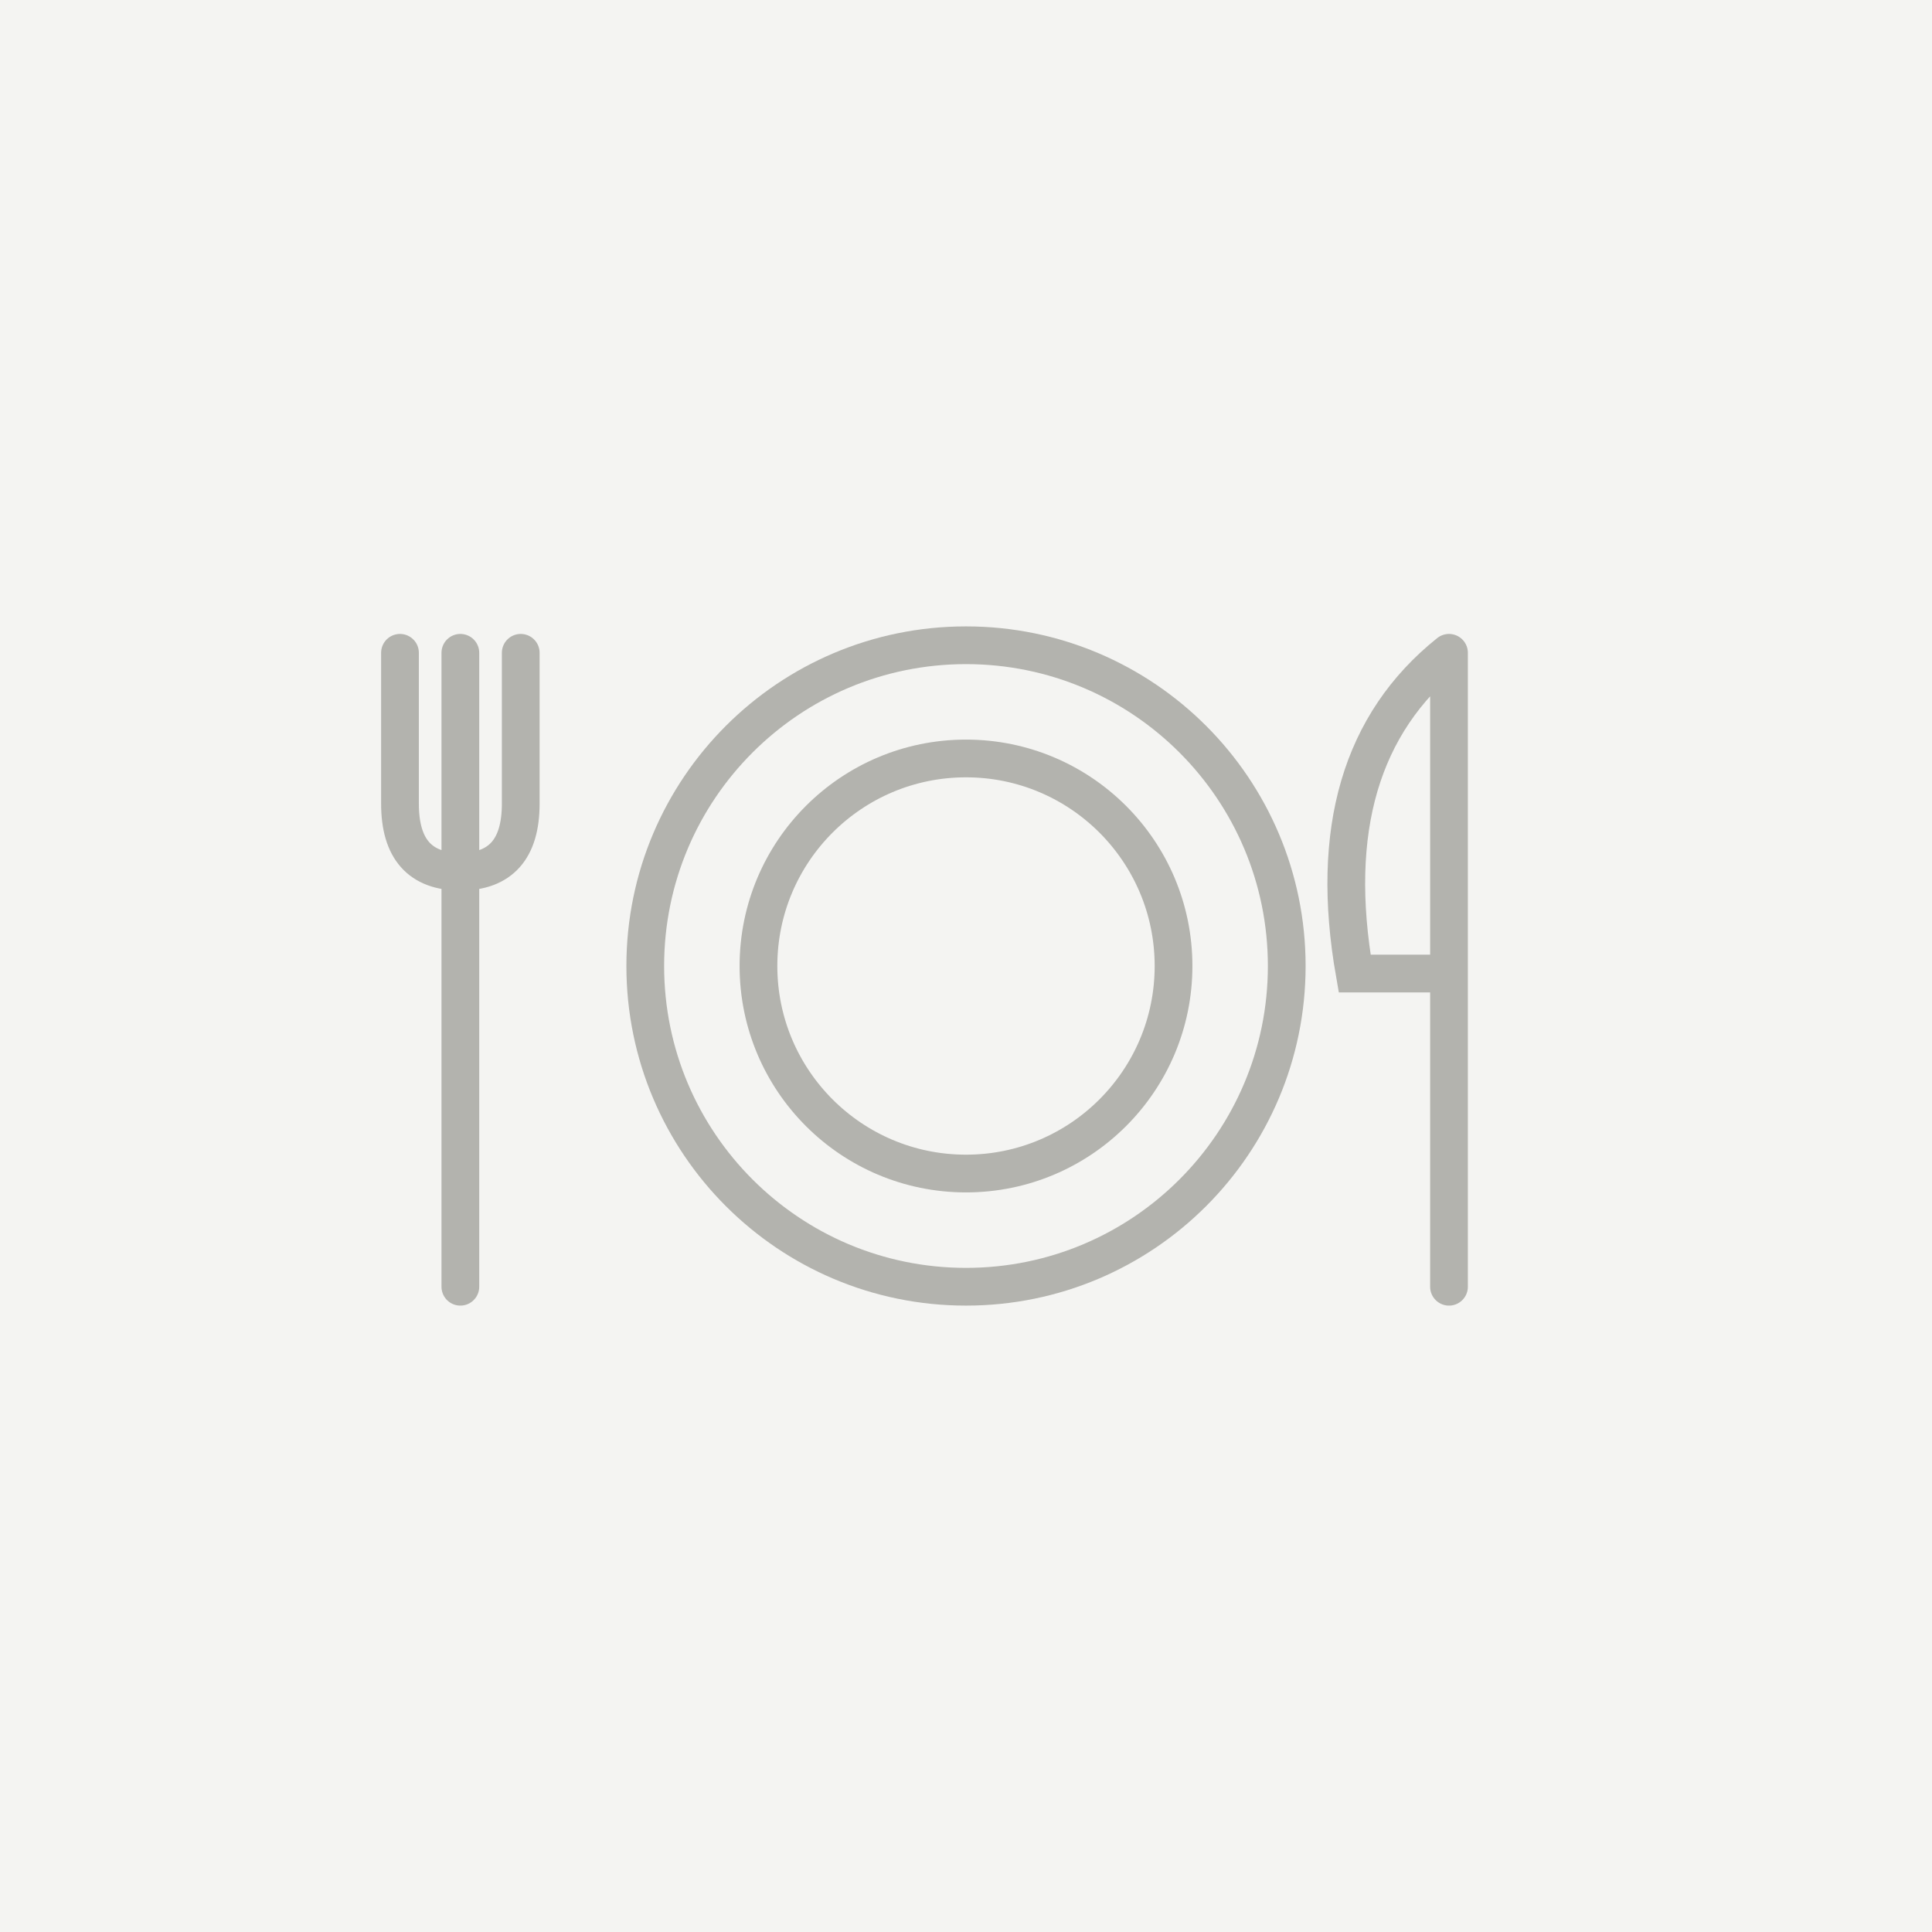
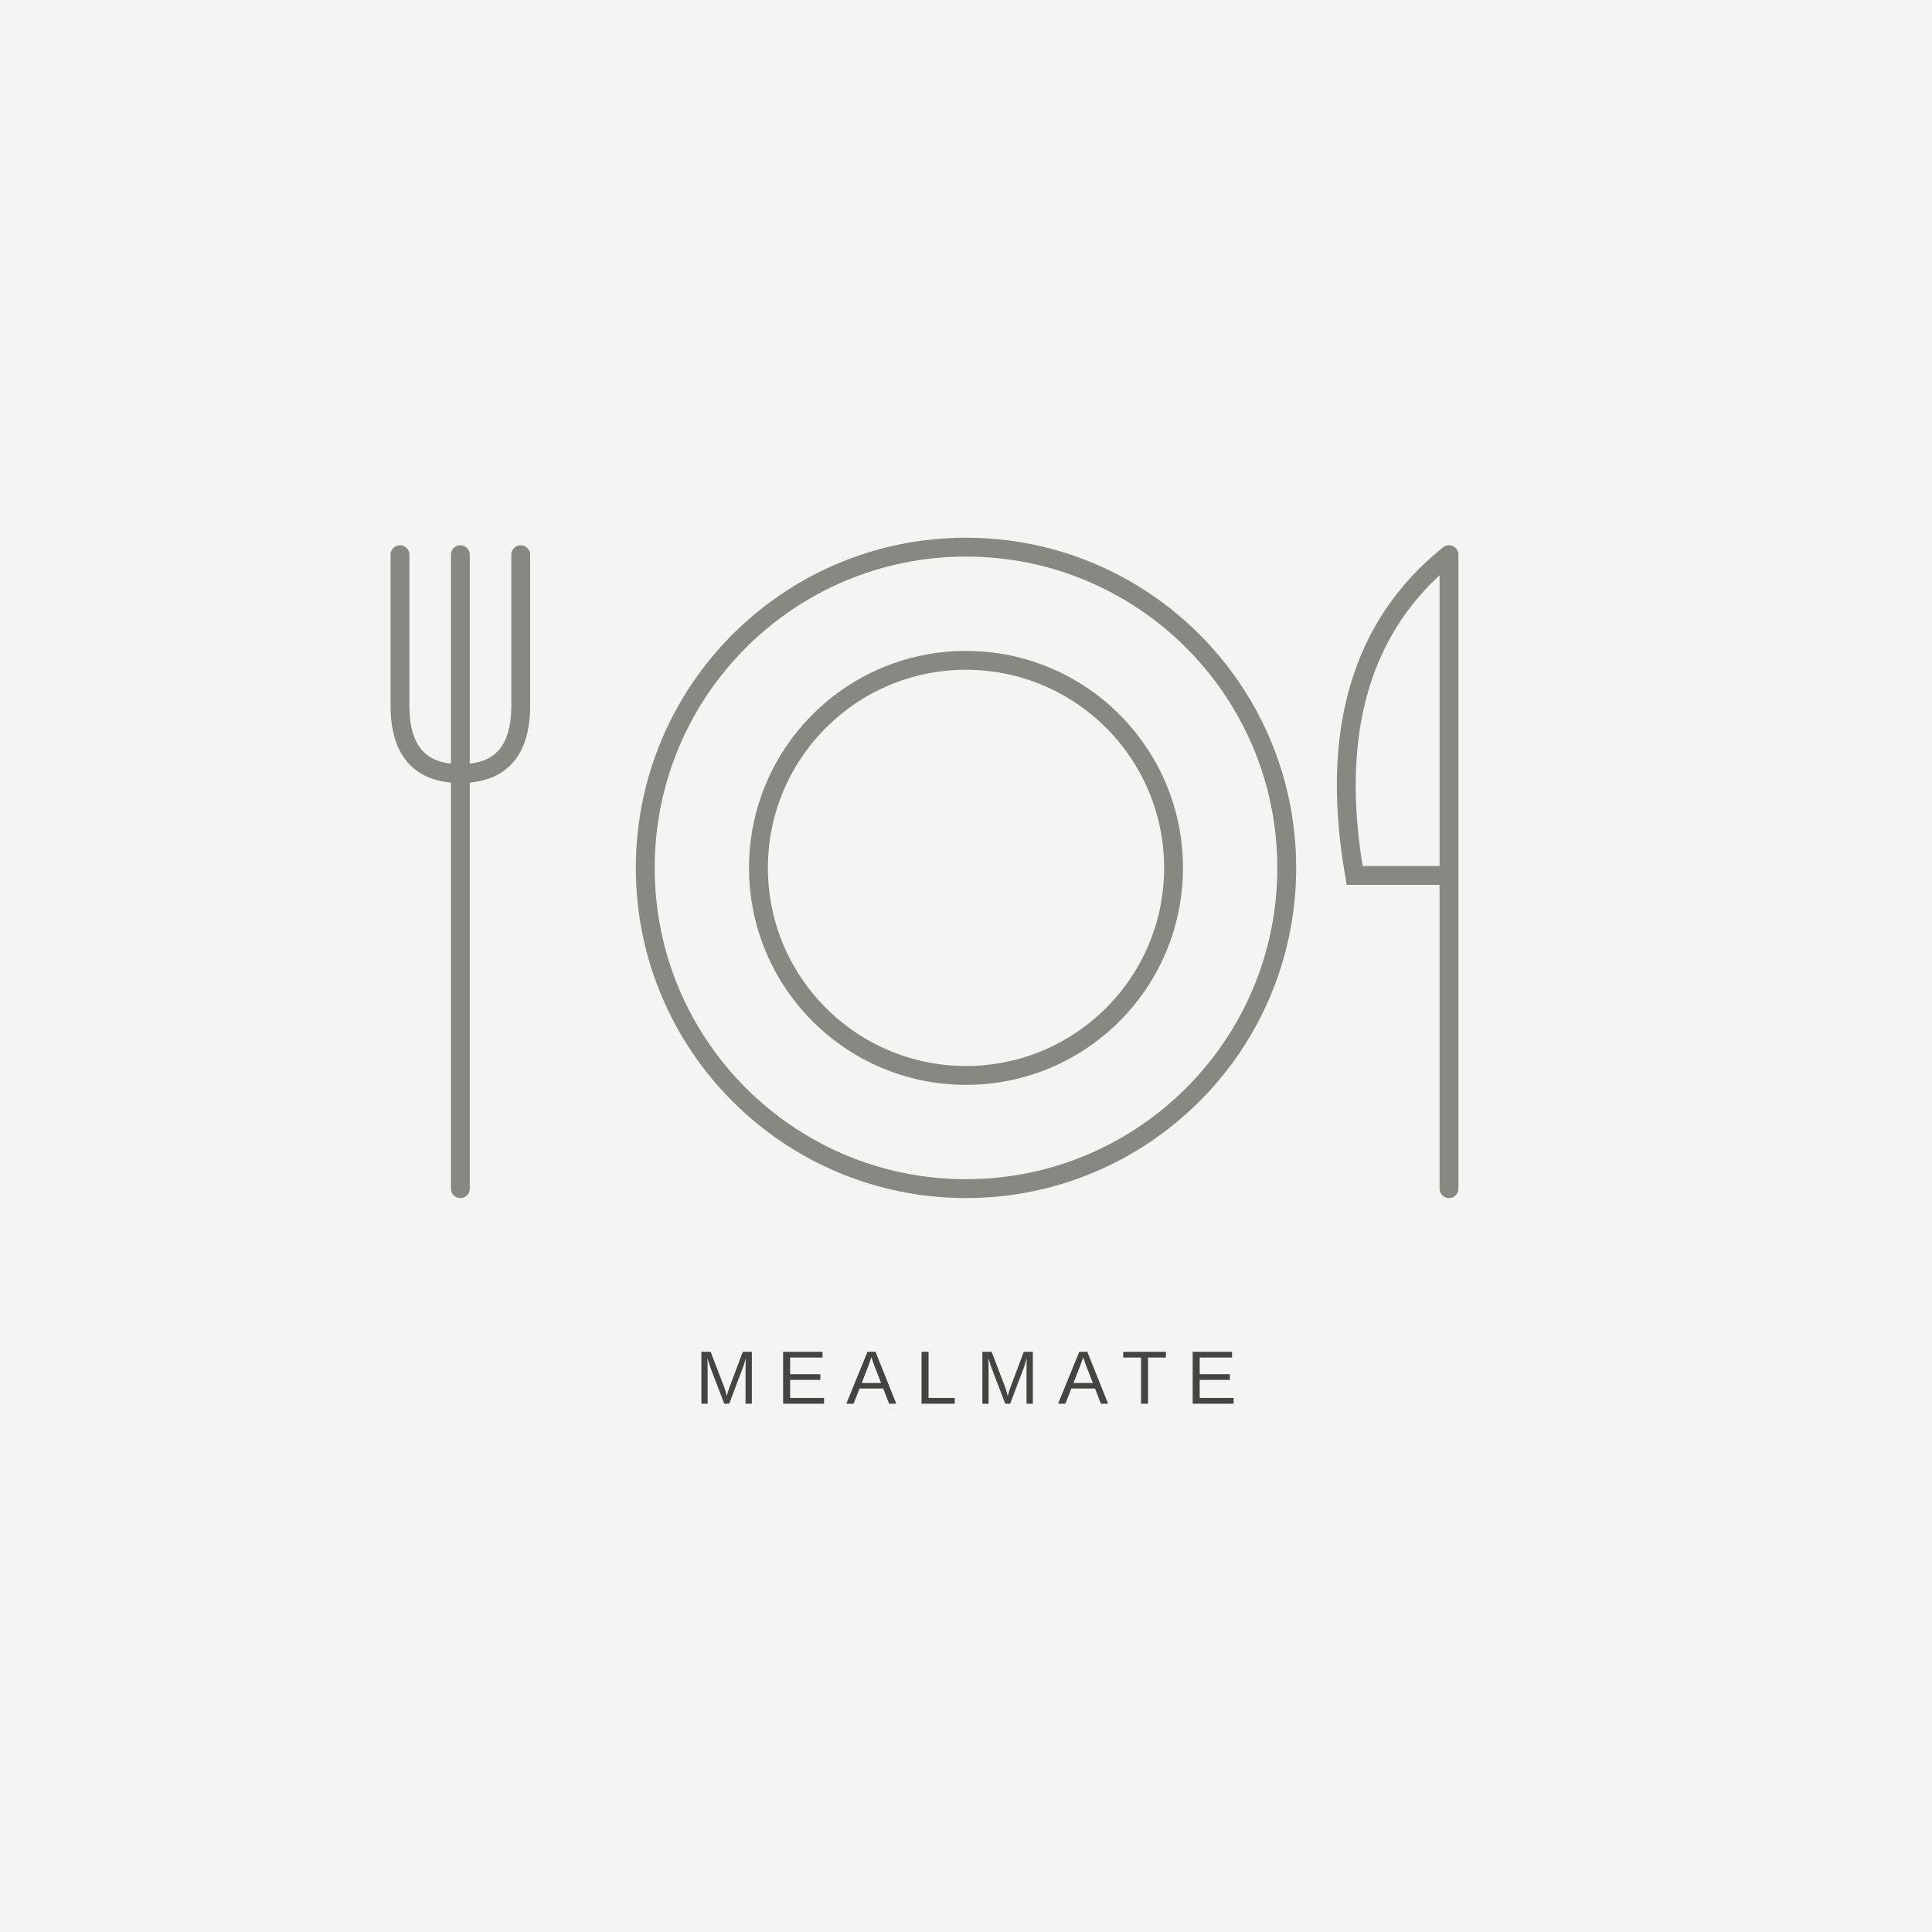
<svg xmlns="http://www.w3.org/2000/svg" width="512" height="512" viewBox="0 0 512 512">
  <rect width="512" height="512" fill="#f4f4f2" />
-   <g fill="none" stroke="#b3b3ae" stroke-width="10" stroke-linecap="round">
-     <circle cx="256" cy="256" r="85" />
-     <circle cx="256" cy="256" r="55" />
-     <path d="M122 173v57m-16-57v40q0 18 16 18t16-18v-40m-16 58v110m262-168v168m0-168q-35 28-25 85h25" />
+   <g fill="none" stroke="#888883" stroke-width="5" stroke-linecap="round">
+     <circle cx="256" cy="230" r="85" />
+     <circle cx="256" cy="230" r="55" />
+     <path d="M122 147v57m-16-57v40q0 18 16 18t16-18v-40m-16 58v110m262-168v168m0-168q-35 28-25 85h25" />
  </g>
+   <text x="256" y="372" text-anchor="middle" fill="#444440" font-family="Arial,sans-serif" font-size="20" letter-spacing="5">MEALMATE</text>
</svg>
